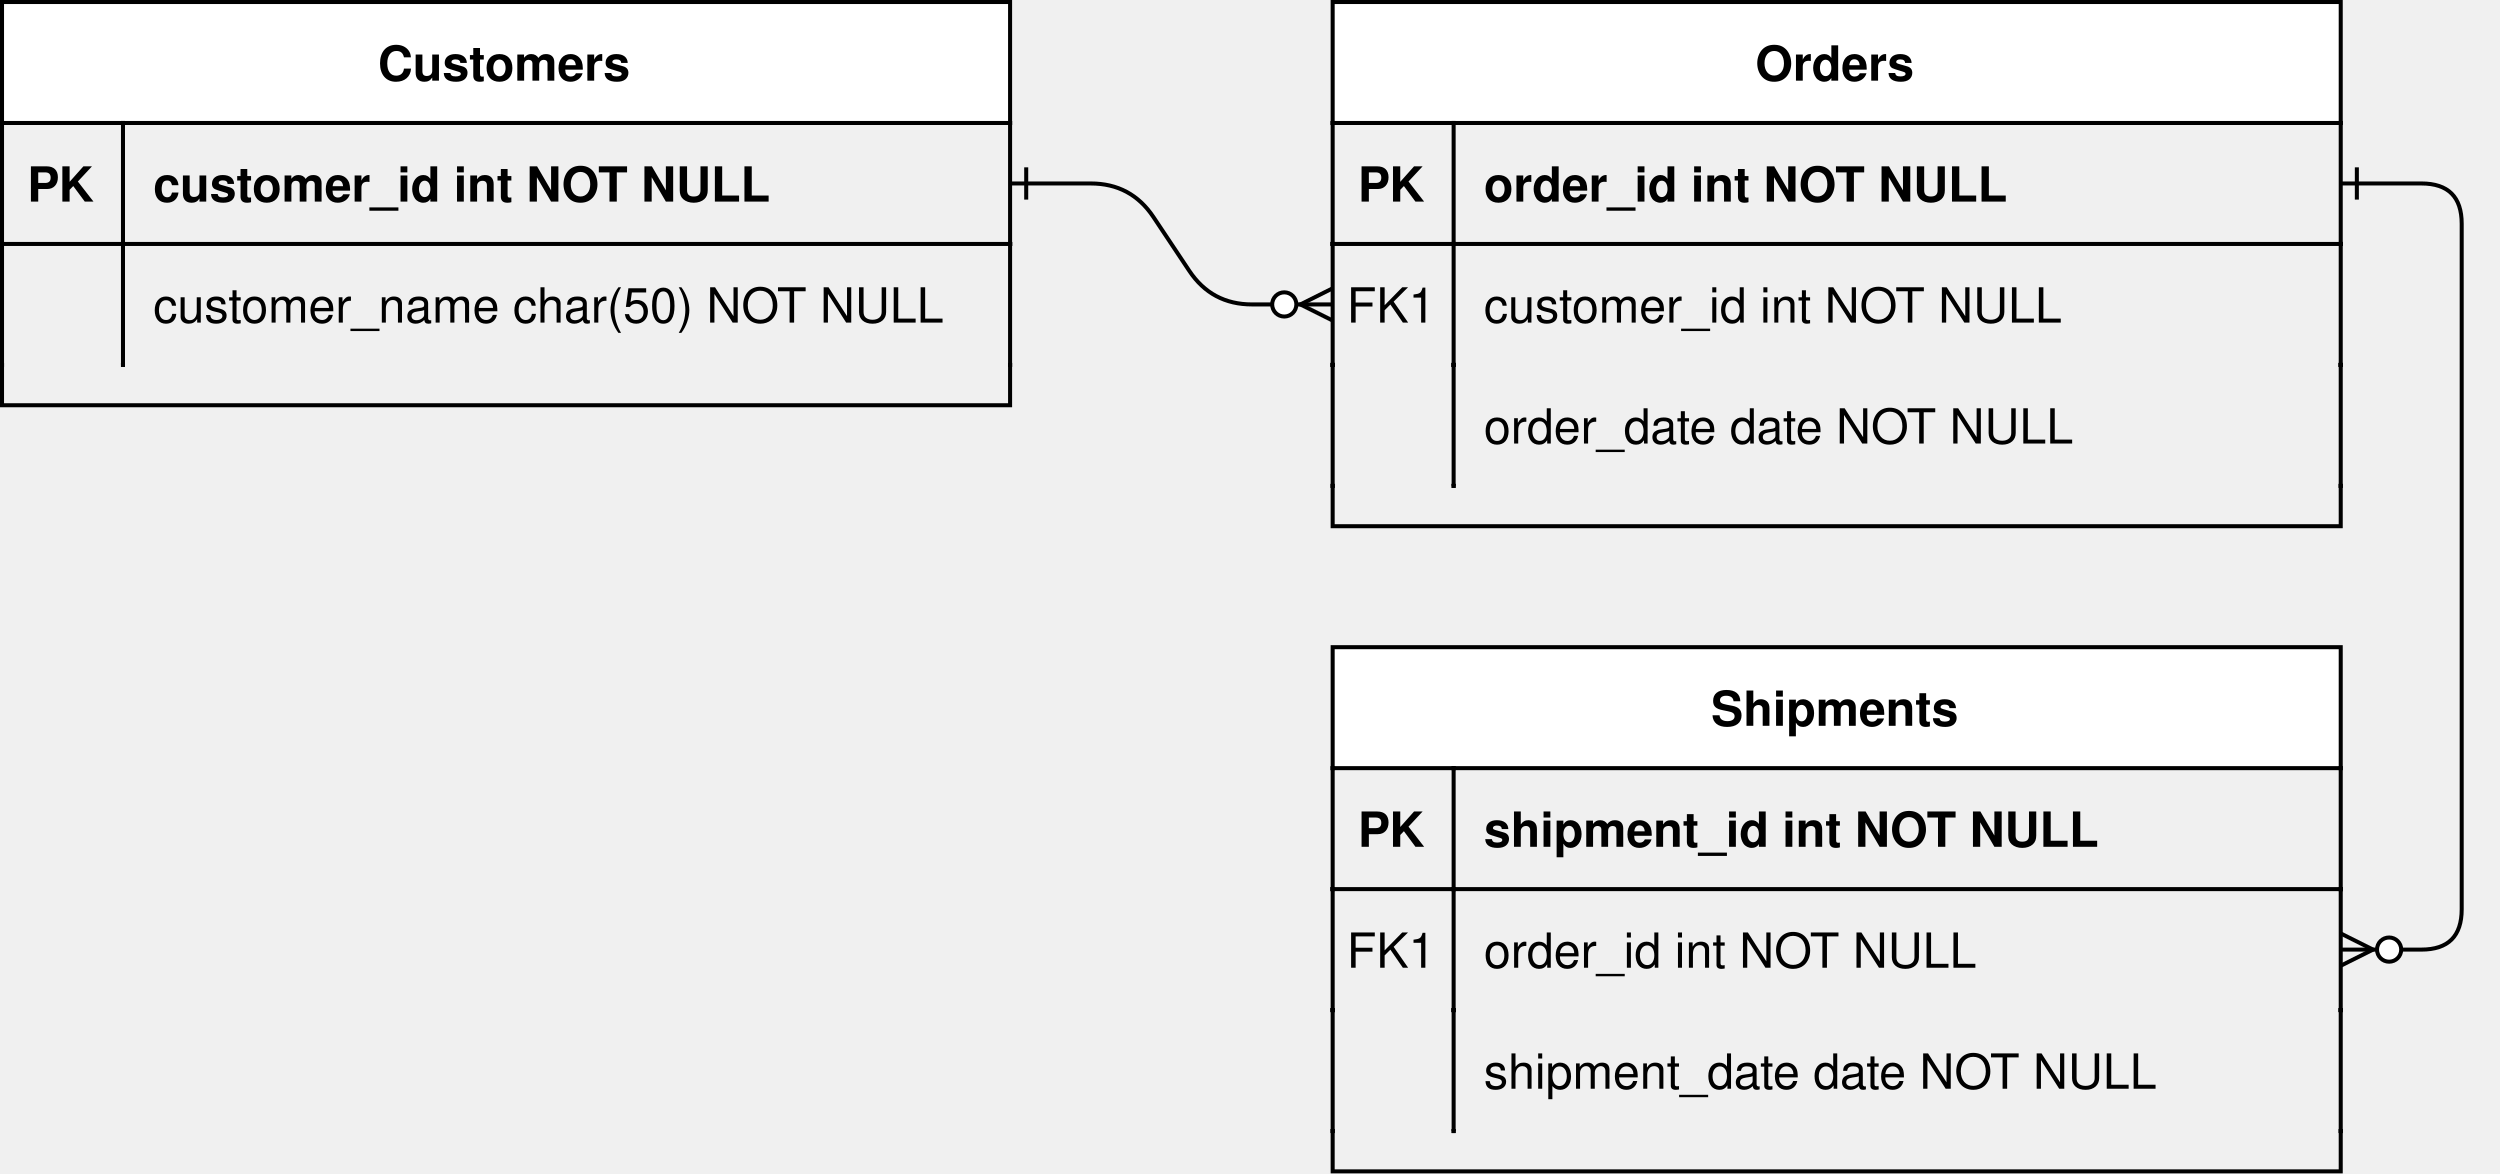
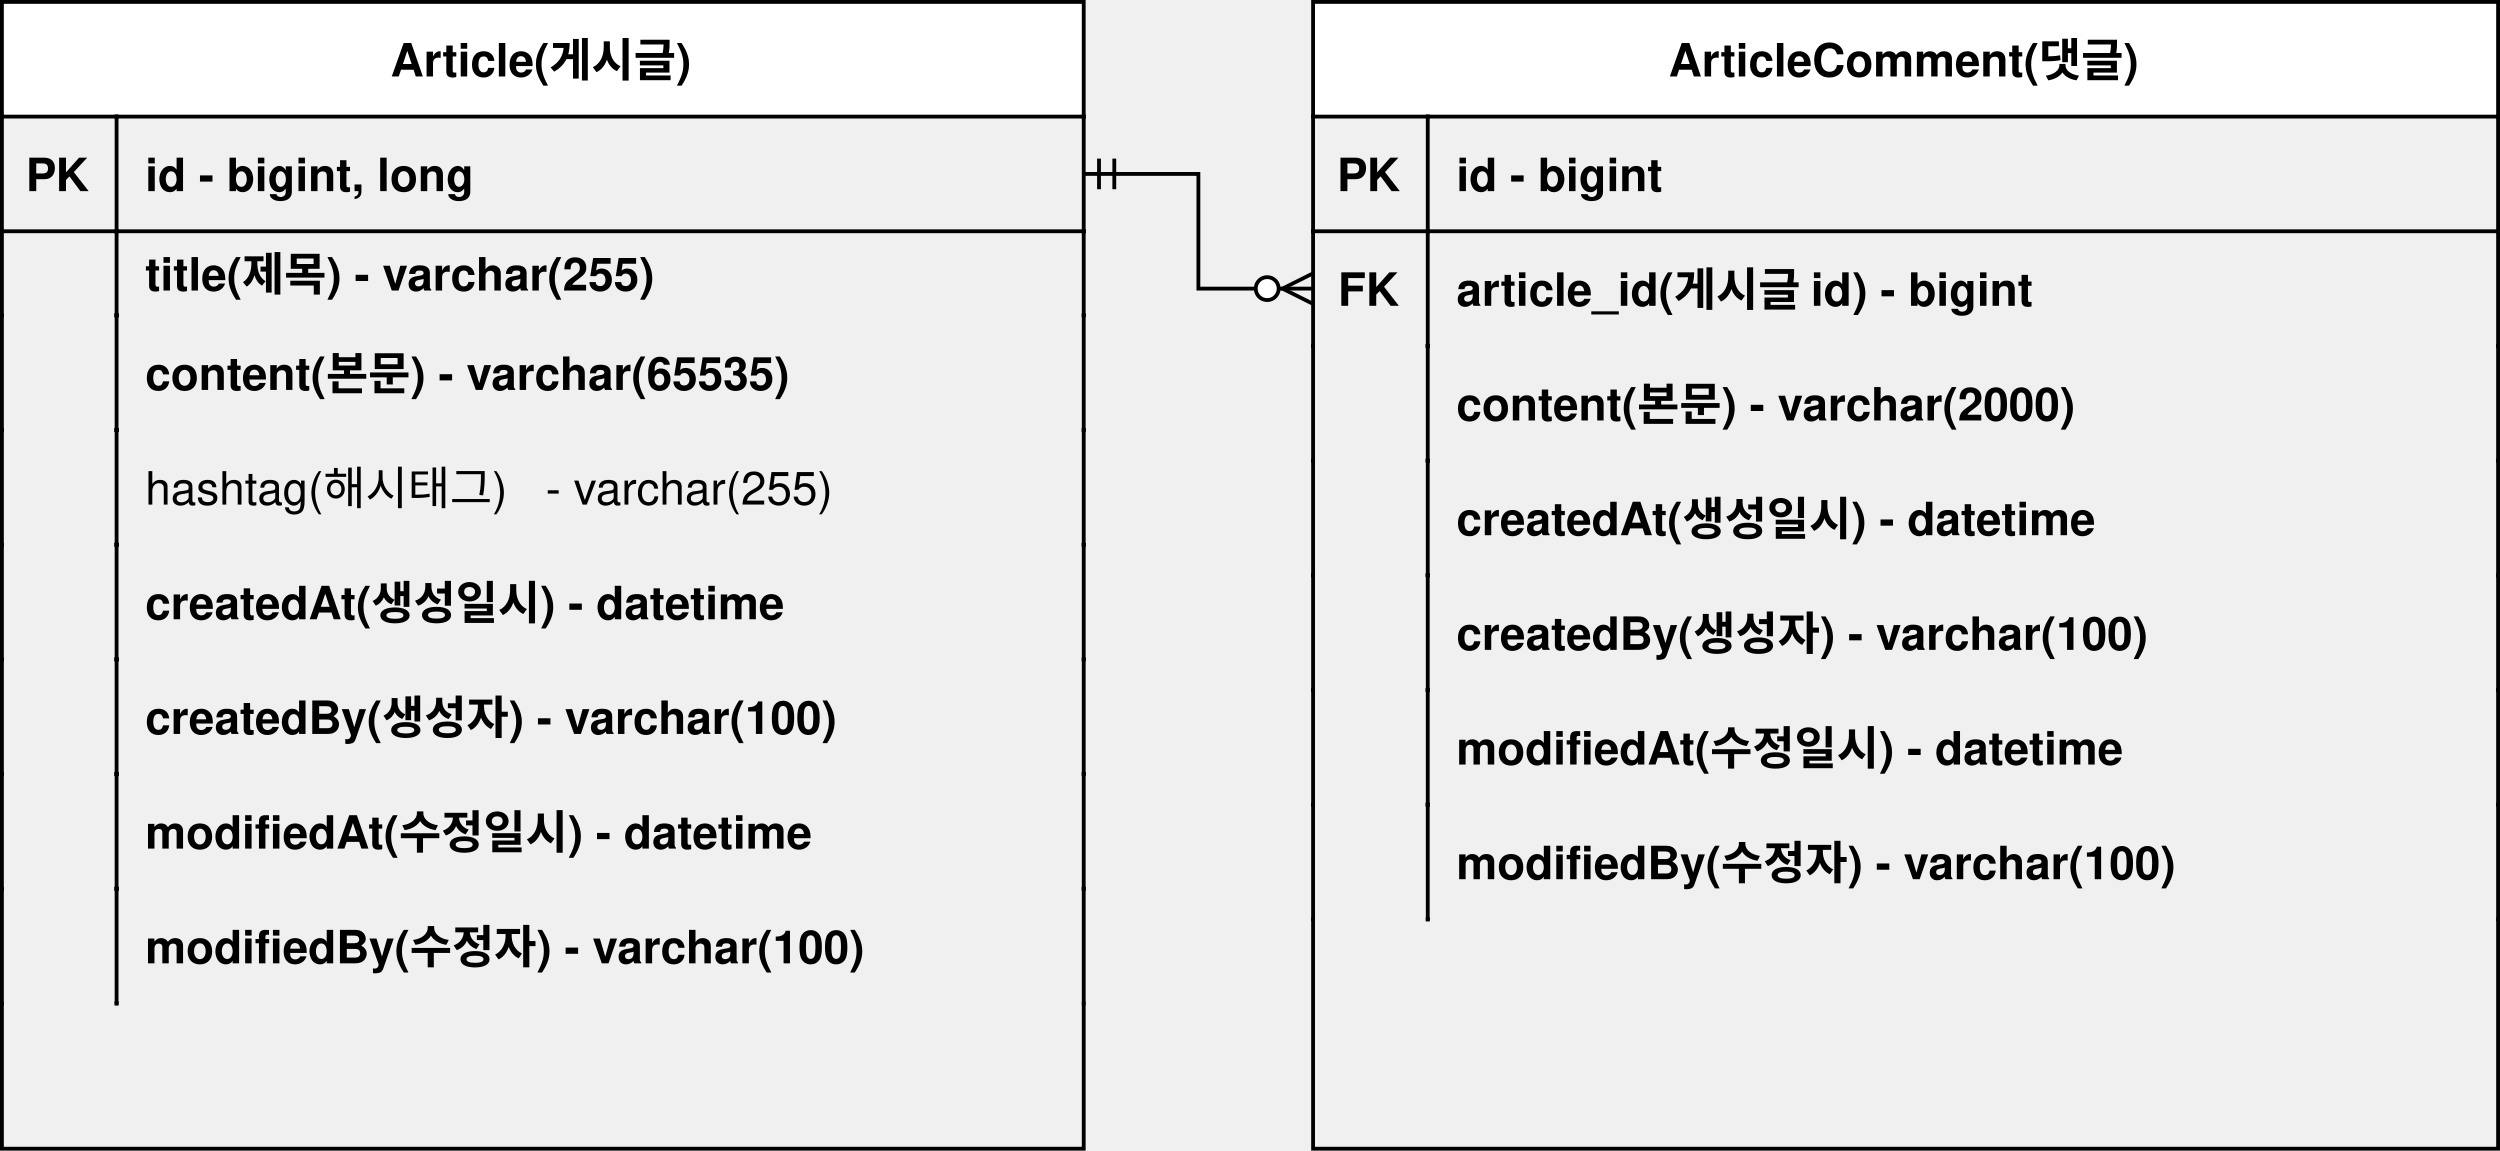
- <svg xmlns="http://www.w3.org/2000/svg" version="1.1" width="620px" height="291px" viewBox="-0.5 -0.5 620 291" content="&lt;mxfile host=&quot;app.diagrams.net&quot; modified=&quot;2022-07-08T12:03:20.655Z&quot; agent=&quot;5.0 (Windows NT 10.0; Win64; x64) AppleWebKit/537.36 (KHTML, like Gecko) Chrome/103.0.0.0 Safari/537.36&quot; etag=&quot;Wsb4I_oKbagSGa5Jz6nM&quot; version=&quot;20.0.4&quot; type=&quot;github&quot;&gt;&lt;diagram id=&quot;R2lEEEUBdFMjLlhIrx00&quot; name=&quot;Page-1&quot;&gt;7Vttb5s6GP01SHcfVoEJSfuxYckmLbmr2m77eOWCA9YIRsZ526+fDTaEOGlhd2m8JlLUwMMTg59zfGyfJpbrz9cfKcziKQlRYgE7XFvuBwsABwCXv4nIpowMbgZlIKI4lEl14AH/RDJoy+gChyhvJDJCEoazZjAgaYoC1ohBSsmqmTYjSfOuGYyQFngIYKJHv+OQxWX02rPr+CeEo1jd2bHllTlUyTKQxzAkq0YIrdmYpEw+4h2ic5iilPErU0h/IGp5o5gx0dNbC4z5ayayryJCogTBDOdXAZnzcJDzlPEMznEiyrzV0FA2xG/njizXp4Sw8mi+9lEisFIwlM80PnC1qgMV7bb4gP9+uZn8sFn6aeV+Y9NpdDd4ei9bWcJkIesra8M2quAo5PWXp/xWmG3uUQIZJumovjJEaXgr0OVJo/ufiJJHMoUp7/wwZ5Cy+hpJZfoY88dzPzgqRZ7b/FzvmnzOnCxogJ7pD+hJSkIaIfZMYl8CHjbYJiv3EZE5YnTDE1Y1xyomxdv8UkFaFGXZZCmUTIqqBqt73BFcEEsOTLcn21HDUlFSNVF2XX5qG+adhno7DfV3GypLozXED7Y6XocKFnVhFHhjlHJbMsoZGEapnt1kgnP9u5TqNxsCtveqlNIZ9YWGiOYar7iiZ+KQwaeCQQUJ5BTmChbwSYlBnHL9LVkSkCSBWY6L9DIS4yScwA1ZMNWQOhvO8BqF9+UMJnI5/ya8sVxSTMwFitXiMkxwlPLjgFNO3HFIUc6fZQJzJjMOknKJKEPrZ1mksPF2QFbDfYtlwNvHMtc+TKgGgl3hcl8WAAUU7zrDMLnnCwWYRgVmTUhEXUNKskc1+kQgE0RDdLRE5VRdFJ8PdZ8kRCCbloJQpBWd84b8xbvr21ee5fEH8Pm5U5/zl0inzCdpzijEBRyIA7VCAqwhI5m8T4Jm6jGoLKY4fiKM8Zn/EKzP0vplrCW2bktoj4ZsT0P27nMXbAnv6ywpVDvGYYjSckiKdSKs8d4D5d76VzXfBWN3ILbEw22NxxYA7mvW39PqT4QQ/sc/5APr1i5V+98vj+Lv18nEqpa6JsGjdLHMHeYZDHAaTcpP9nfw846B39o6OJ7Aa+LZP2el3L8q+zNK2T+1Ug40ZMefnS7gvtJYbAlAvzUAp5LGa63gwSLnfS7VEeyRRuOweFEX/zhYpujgzUUHj6ODN6fWQeUa/ia0ZqngTevyn0oFHd3PK1eIIWSIx+XbWchge7RMkUFH3zk/xDibF6J18To0rwNct5S343kdjr4lPqOpq8Pm2mm/OzPF7XD07fZbsjsq6ho8nekb5FwK4sXz6AqiMbOcvjc+I8nssNzsLpkntz0cfRv+V/seFVcN1kh981yZwmdle3TAyhQpBP9vd3yRQoOdD6BvxQ0cfC3rXxHVXB1U5d23VjxD96MDYsaooW5/+NLDv9gf1tZXOzp/1cM+GmQX+6PlcPz77A/wtu0PYL79AXT746V/ap6T99EBQWOmuIv3cSy9PLn3AXTvw8DB2Lb+5hsfQDc+KnVM4Vys9IMY0n88+93ZLPpNskD4af3jlvKr4PUvktzRLw==&lt;/diagram&gt;&lt;/mxfile&gt;" resource="https://app.diagrams.net/?libs=general;er#Hzmfpdl64%2Ffastcampus-project-board%2Ffeature%252F%252310-domain%2Fdocument%2Fproject-board-erd.svg">
+ <svg xmlns="http://www.w3.org/2000/svg" version="1.1" width="654px" height="301px" viewBox="-0.5 -0.5 654 301" content="&lt;mxfile host=&quot;app.diagrams.net&quot; modified=&quot;2022-07-08T13:10:12.338Z&quot; agent=&quot;5.0 (Windows NT 10.0; Win64; x64) AppleWebKit/537.36 (KHTML, like Gecko) Chrome/103.0.0.0 Safari/537.36&quot; etag=&quot;tkzVkGMGttj75RkUJZUL&quot; version=&quot;20.0.4&quot; type=&quot;github&quot;&gt;&lt;diagram id=&quot;R2lEEEUBdFMjLlhIrx00&quot; name=&quot;Page-1&quot;&gt;7Z3vb5s4GMf/GqTtxSp+hIa8DCS9Tdfppm66272a3OAQ6wyOjLsm/evPBjskccmgS0IbI3UaNsbA83zNx49tiOVF6eoPCpaLzySG2HLteGV5E8t1HdsL+H8iZ13m+EOnzEgoimWhKuMreoLqSJn7gGKY7xRkhGCGlruZM5JlcMZ28gCl5HG32Jzg3bMuQQK1jK8zgPXcf1DMFmVu4NtV/keIkoU6s2PLPSlQhWVGvgAxedzJgit2QzImL/ELpCnIYMb4ns+A/gep5U8XjIk7HVvuDf+bi9JXCSEJhmCJ8qsZSXn2LOdFbuYgRViYeauiUFbET+dNLS+ihLByK11FEAtfKTeU13RTs3djByrqbXDApx9/p+gTC5+yj9loHX9YDwb2B1nLT4AfpH3HlKEZhu+s6dgKXSuIrGlkBaE1ioqcwArs91bkWmN+NlttFOZka+Ujbtml2GTgXmSFOQOUSSl5Ns/g4mAAZdwO3sQp0hiDZY6K4mXOAuH4FqzJA1MVqVQ4RysY35VKEmW5qG55ZSIpKhc++SovRuwGGCUZ355xQ4kzhhTm/FpuQc5kCWkESBlc1VrX2fiMty1IUsjomheRBwyH5RGyVV1LozxWEnUDr8xbbMnTU+oEUnPJpubKlXxDerOFZ13Ns4fddCeaQrggFD0J52BpzG3XFelHlGKu5Y8QxHtZISmeKYULEMYRwUT4NyMZ1FwsCsWULL8BmkAmM5YEybbnh/yPWyayr3zL59ca8bRTpfmfKE5ZRLKcUS4lUQfkHn2EwqshI0tZKYZzVT+Vdhfb94Qx3lRb+L++/eiiWCvvNlXBiUTgaSL48metDPjNMgTwHX9qgyzBpdOKhzionPaMZ5+19ca++4bfb52Em32Oi+fwAsUxzH7LH+7z/thygLJ1U/vLyiqrtK4NYP7YyQDjDeQhi3PNqZvrfLmfB5qfeXHX/sD/3aNEtA7eglwbkyzp2P3qYVyWDfMlmKEsuS2PvN7Th38ufazq26vfsr0e1kuj6s4gGL+nQyM62CekQ9M+gvLN0elw3VwE53k4wBip+o6PBv9FaDhk/PZo2K/tDC19qDmZIVb07yPRdRfd+tAaj63x6L0kxk9AZwtA37m+//610+I5iez2MI6tl5aoeLl+GlV3BgEFPSo6R0XgdhxIjIxCRWBmFKGG+La8LAZquK3eCUiEnhj+EbSI+MY+La593zOaFzWiMS60cPQxxR4Y5waG43RNDHUBhiDDqfHHxTNDH2JcgHzBQMKZMbFGvhUOtmYQJhYXoZxKGBYU2Z1KuIT44/giMo8h+oBmz5CzM2TQOUNaDFNeAkMGhjJEH4icUchPGY9ZMU4lmDEpNgYWb0h8gyfDamZaxSIxP4ahFL5FahwpCqnTkHEIcfVgtkfI2REy7Bohboto9AIQUqrePIQor+oICdd1CJlaI3t/FMux7TcZcxyJHnXyMY8eeljb0+Pc9HDtzunRIg69BHp4htJDjzNTEqM5qiKQwBoFasrc7yOQF4jIOIY4+tKLniFnZ4jXNUOcFgsoLoAhperNY4ijL5FQDFEhiM6QPgRprB/j8OHqo6Ly3ZyIpKlalBFwFXn9mzkHFDNQI4H1y24959lnyMmiir5j0Kxj8Hvv5pQNqLZn8MyTpEYHp5KB3jG49LdzDO0buHrfQHs/53UD/8Rv5bRnfnBUnTSq7gxCUafsyXDSkPEXZGjeQzgRGTx90uqmazI0CBqPFAF4hs5hqZGKLa+DssP/A8WH3scvKlZh5NvgSQfyMQ8m/RzWK4DJqHOYmDWH5Rk6h+Xpc1jNX95xbbMHHetEYx4zWrzo1zPjVMxw3K6hMWgRiF4CNEZmQmOgB5r9yusja8g4hqjXRnqGdMoQv3OGtIg/L4AhpewNZIgeX/ZLr48nH/Pw0X+b7DXgI+gcH2Z9nmzwsu+TvX186Ith+rXXxxaReRDpv1r2CiCy+Wh8dxAx68NlA0O/XKZi3X7x9W/yo/1HzC6TH36DsQsYJ1DZnJsVsfUdxIAhkk2rPaVnSoA4rkAMS7Fs+zCLx+IXMXhyevcEKflGPoNsrbBT7UtBFv9VSImKO4YKPfysdP19O/GvSFz5KjlZbe+cKD7BFWLf1UXw7a2jeKo6SCTUMeXti3uulZTMyskDncFD1CjLMQW/unINFgJtft1jWy+bTFr44+fuFR8Q5RdSLJ1RcneHuyvHPXdPiOWdyqMqEWoVeXsVufsVlabQKvq1mnmy+gWRsnj1sy/e9H8=&lt;/diagram&gt;&lt;/mxfile&gt;" resource="https://app.diagrams.net/#Hzmfpdl64%2Ffastcampus-project-board%2Ffeature%252F%252310-domain%2Fdocument%2Fproject-board-erd.svg">
  <defs>
-     <clipPath id="mx-clip-330-30-30-30-0">
-       <rect x="330" y="30" width="30" height="30" />
-     </clipPath>
-     <clipPath id="mx-clip-366-30-214-30-0">
-       <rect x="366" y="30" width="214" height="30" />
-     </clipPath>
-     <clipPath id="mx-clip-330-60-30-30-0">
-       <rect x="330" y="60" width="30" height="30" />
-     </clipPath>
-     <clipPath id="mx-clip-366-60-214-30-0">
-       <rect x="366" y="60" width="214" height="30" />
-     </clipPath>
-     <clipPath id="mx-clip-366-90-214-30-0">
-       <rect x="366" y="90" width="214" height="30" />
-     </clipPath>
-     <clipPath id="mx-clip-330-190-30-30-0">
-       <rect x="330" y="190" width="30" height="30" />
-     </clipPath>
-     <clipPath id="mx-clip-366-190-214-30-0">
-       <rect x="366" y="190" width="214" height="30" />
-     </clipPath>
-     <clipPath id="mx-clip-330-220-30-30-0">
-       <rect x="330" y="220" width="30" height="30" />
-     </clipPath>
-     <clipPath id="mx-clip-366-220-214-30-0">
-       <rect x="366" y="220" width="214" height="30" />
-     </clipPath>
-     <clipPath id="mx-clip-366-250-214-30-0">
-       <rect x="366" y="250" width="214" height="30" />
-     </clipPath>
    <clipPath id="mx-clip-0-30-30-30-0">
      <rect x="0" y="30" width="30" height="30" />
    </clipPath>
-     <clipPath id="mx-clip-36-30-214-30-0">
-       <rect x="36" y="30" width="214" height="30" />
+     <clipPath id="mx-clip-36-30-247-30-0">
+       <rect x="36" y="30" width="247" height="30" />
    </clipPath>
-     <clipPath id="mx-clip-36-60-214-30-0">
-       <rect x="36" y="60" width="214" height="30" />
+     <clipPath id="mx-clip-36-60-247-22-0">
+       <rect x="36" y="60" width="247" height="22" />
+     </clipPath>
+     <clipPath id="mx-clip-36-82-247-30-0">
+       <rect x="36" y="82" width="247" height="30" />
+     </clipPath>
+     <clipPath id="mx-clip-36-112-247-30-0">
+       <rect x="36" y="112" width="247" height="30" />
+     </clipPath>
+     <clipPath id="mx-clip-36-142-247-30-0">
+       <rect x="36" y="142" width="247" height="30" />
+     </clipPath>
+     <clipPath id="mx-clip-36-172-247-30-0">
+       <rect x="36" y="172" width="247" height="30" />
+     </clipPath>
+     <clipPath id="mx-clip-36-202-247-30-0">
+       <rect x="36" y="202" width="247" height="30" />
+     </clipPath>
+     <clipPath id="mx-clip-36-232-247-30-0">
+       <rect x="36" y="232" width="247" height="30" />
+     </clipPath>
+     <clipPath id="mx-clip-343-30-30-30-0">
+       <rect x="343" y="30" width="30" height="30" />
+     </clipPath>
+     <clipPath id="mx-clip-379-30-274-30-0">
+       <rect x="379" y="30" width="274" height="30" />
+     </clipPath>
+     <clipPath id="mx-clip-343-60-30-30-0">
+       <rect x="343" y="60" width="30" height="30" />
+     </clipPath>
+     <clipPath id="mx-clip-379-60-274-30-0">
+       <rect x="379" y="60" width="274" height="30" />
+     </clipPath>
+     <clipPath id="mx-clip-379-90-274-30-0">
+       <rect x="379" y="90" width="274" height="30" />
+     </clipPath>
+     <clipPath id="mx-clip-379-120-274-30-0">
+       <rect x="379" y="120" width="274" height="30" />
+     </clipPath>
+     <clipPath id="mx-clip-379-150-274-30-0">
+       <rect x="379" y="150" width="274" height="30" />
+     </clipPath>
+     <clipPath id="mx-clip-379-180-274-30-0">
+       <rect x="379" y="180" width="274" height="30" />
+     </clipPath>
+     <clipPath id="mx-clip-379-210-274-30-0">
+       <rect x="379" y="210" width="274" height="30" />
    </clipPath>
  </defs>
  <g>
-     <path d="M 250 45 L 270 45 Q 280 45 285.55 53.32 L 294.45 66.68 Q 300 75 310 75 L 330 75" fill="none" stroke="rgb(0, 0, 0)" stroke-miterlimit="10" pointer-events="stroke" />
-     <path d="M 254 41 L 254 49" fill="none" stroke="rgb(0, 0, 0)" stroke-miterlimit="10" pointer-events="all" />
-     <ellipse cx="318" cy="75" rx="3" ry="3" fill="#ffffff" stroke="rgb(0, 0, 0)" pointer-events="all" />
-     <path d="M 330 71 L 322 75 L 330 79" fill="none" stroke="rgb(0, 0, 0)" stroke-miterlimit="10" pointer-events="all" />
-     <path d="M 580 45 L 600 45 Q 610 45 610 55 L 610 225 Q 610 235 600 235 L 580 235" fill="none" stroke="rgb(0, 0, 0)" stroke-miterlimit="10" pointer-events="stroke" />
-     <path d="M 584 41 L 584 49" fill="none" stroke="rgb(0, 0, 0)" stroke-miterlimit="10" pointer-events="all" />
-     <ellipse cx="592" cy="235" rx="3" ry="3" fill="#ffffff" stroke="rgb(0, 0, 0)" pointer-events="all" />
-     <path d="M 580 239 L 588 235 L 580 231" fill="none" stroke="rgb(0, 0, 0)" stroke-miterlimit="10" pointer-events="all" />
-     <path d="M 330 30 L 330 0 L 580 0 L 580 30" fill="rgb(255, 255, 255)" stroke="rgb(0, 0, 0)" stroke-miterlimit="10" pointer-events="all" />
-     <path d="M 330 30 L 330 130 L 580 130 L 580 30" fill="none" stroke="rgb(0, 0, 0)" stroke-miterlimit="10" pointer-events="none" />
-     <path d="M 330 30 L 580 30" fill="none" stroke="rgb(0, 0, 0)" stroke-miterlimit="10" pointer-events="none" />
-     <path d="M 360 30 L 360 60 L 360 90 L 360 120" fill="none" stroke="rgb(0, 0, 0)" stroke-miterlimit="10" pointer-events="none" />
+     <path d="M 0 30 L 0 0 L 283 0 L 283 30" fill="rgb(255, 255, 255)" stroke="rgb(0, 0, 0)" stroke-miterlimit="10" pointer-events="all" />
+     <path d="M 0 30 L 0 300 L 283 300 L 283 30" fill="none" stroke="rgb(0, 0, 0)" stroke-miterlimit="10" pointer-events="none" />
+     <path d="M 0 30 L 283 30" fill="none" stroke="rgb(0, 0, 0)" stroke-miterlimit="10" pointer-events="none" />
+     <path d="M 30 30 L 30 60 L 30 82 L 30 112 L 30 142 L 30 172 L 30 202 L 30 232 L 30 262" fill="none" stroke="rgb(0, 0, 0)" stroke-miterlimit="10" pointer-events="none" />
    <g fill="rgb(0, 0, 0)" font-family="Helvetica" font-weight="bold" pointer-events="none" text-anchor="middle" font-size="12px">
-       <text x="454.5" y="19.5">Orders</text>
+       <text x="141" y="19.5">Article(게시글)   </text>
    </g>
-     <path d="M 330 30 M 580 30 M 580 60 L 330 60" fill="none" stroke="rgb(0, 0, 0)" stroke-linecap="square" stroke-miterlimit="10" pointer-events="none" />
-     <path d="M 330 30 M 360 30 M 360 60 M 330 60" fill="none" stroke="rgb(0, 0, 0)" stroke-linecap="square" stroke-miterlimit="10" pointer-events="none" />
-     <g fill="rgb(0, 0, 0)" font-family="Helvetica" font-weight="bold" pointer-events="none" clip-path="url(#mx-clip-330-30-30-30-0)" text-anchor="middle" font-size="12px">
-       <text x="344.5" y="49.5">PK</text>
-     </g>
-     <path d="M 360 30 M 580 30 M 580 60 M 360 60" fill="none" stroke="rgb(0, 0, 0)" stroke-linecap="square" stroke-miterlimit="10" pointer-events="none" />
-     <g fill="rgb(0, 0, 0)" font-family="Helvetica" font-weight="bold" text-decoration="underline" pointer-events="none" clip-path="url(#mx-clip-366-30-214-30-0)" font-size="12px">
-       <text x="367.5" y="49.5">order_id int NOT NULL </text>
-     </g>
-     <path d="M 330 60 M 580 60 M 580 90 M 330 90" fill="none" stroke="rgb(0, 0, 0)" stroke-linecap="square" stroke-miterlimit="10" pointer-events="none" />
-     <path d="M 330 60 M 360 60 M 360 90 M 330 90" fill="none" stroke="rgb(0, 0, 0)" stroke-linecap="square" stroke-miterlimit="10" pointer-events="none" />
-     <g fill="rgb(0, 0, 0)" font-family="Helvetica" pointer-events="none" clip-path="url(#mx-clip-330-60-30-30-0)" text-anchor="middle" font-size="12px">
-       <text x="344.5" y="79.5">FK1</text>
-     </g>
-     <path d="M 360 60 M 580 60 M 580 90 M 360 90" fill="none" stroke="rgb(0, 0, 0)" stroke-linecap="square" stroke-miterlimit="10" pointer-events="none" />
-     <g fill="rgb(0, 0, 0)" font-family="Helvetica" pointer-events="none" clip-path="url(#mx-clip-366-60-214-30-0)" font-size="12px">
-       <text x="367.5" y="79.5">customer_id int NOT NULL</text>
-     </g>
-     <path d="M 330 90 M 580 90 M 580 120 M 330 120" fill="none" stroke="rgb(0, 0, 0)" stroke-linecap="square" stroke-miterlimit="10" pointer-events="none" />
-     <path d="M 330 90 M 360 90 M 360 120 M 330 120" fill="none" stroke="rgb(0, 0, 0)" stroke-linecap="square" stroke-miterlimit="10" pointer-events="none" />
-     <path d="M 360 90 M 580 90 M 580 120 M 360 120" fill="none" stroke="rgb(0, 0, 0)" stroke-linecap="square" stroke-miterlimit="10" pointer-events="none" />
-     <g fill="rgb(0, 0, 0)" font-family="Helvetica" pointer-events="none" clip-path="url(#mx-clip-366-90-214-30-0)" font-size="12px">
-       <text x="367.5" y="109.5">order_date date NOT NULL</text>
-     </g>
-     <path d="M 330 190 L 330 160 L 580 160 L 580 190" fill="rgb(255, 255, 255)" stroke="rgb(0, 0, 0)" stroke-miterlimit="10" pointer-events="none" />
-     <path d="M 330 190 L 330 290 L 580 290 L 580 190" fill="none" stroke="rgb(0, 0, 0)" stroke-miterlimit="10" pointer-events="none" />
-     <path d="M 330 190 L 580 190" fill="none" stroke="rgb(0, 0, 0)" stroke-miterlimit="10" pointer-events="none" />
-     <path d="M 360 190 L 360 220 L 360 250 L 360 280" fill="none" stroke="rgb(0, 0, 0)" stroke-miterlimit="10" pointer-events="none" />
-     <g fill="rgb(0, 0, 0)" font-family="Helvetica" font-weight="bold" pointer-events="none" text-anchor="middle" font-size="12px">
-       <text x="454.5" y="179.5">Shipments</text>
-     </g>
-     <path d="M 330 190 M 580 190 M 580 220 L 330 220" fill="none" stroke="rgb(0, 0, 0)" stroke-linecap="square" stroke-miterlimit="10" pointer-events="none" />
-     <path d="M 330 190 M 360 190 M 360 220 M 330 220" fill="none" stroke="rgb(0, 0, 0)" stroke-linecap="square" stroke-miterlimit="10" pointer-events="none" />
-     <g fill="rgb(0, 0, 0)" font-family="Helvetica" font-weight="bold" pointer-events="none" clip-path="url(#mx-clip-330-190-30-30-0)" text-anchor="middle" font-size="12px">
-       <text x="344.5" y="209.5">PK</text>
-     </g>
-     <path d="M 360 190 M 580 190 M 580 220 M 360 220" fill="none" stroke="rgb(0, 0, 0)" stroke-linecap="square" stroke-miterlimit="10" pointer-events="none" />
-     <g fill="rgb(0, 0, 0)" font-family="Helvetica" font-weight="bold" text-decoration="underline" pointer-events="none" clip-path="url(#mx-clip-366-190-214-30-0)" font-size="12px">
-       <text x="367.5" y="209.5">shipment_id int NOT NULL </text>
-     </g>
-     <path d="M 330 220 M 580 220 M 580 250 M 330 250" fill="none" stroke="rgb(0, 0, 0)" stroke-linecap="square" stroke-miterlimit="10" pointer-events="none" />
-     <path d="M 330 220 M 360 220 M 360 250 M 330 250" fill="none" stroke="rgb(0, 0, 0)" stroke-linecap="square" stroke-miterlimit="10" pointer-events="none" />
-     <g fill="rgb(0, 0, 0)" font-family="Helvetica" pointer-events="none" clip-path="url(#mx-clip-330-220-30-30-0)" text-anchor="middle" font-size="12px">
-       <text x="344.5" y="239.5">FK1</text>
-     </g>
-     <path d="M 360 220 M 580 220 M 580 250 M 360 250" fill="none" stroke="rgb(0, 0, 0)" stroke-linecap="square" stroke-miterlimit="10" pointer-events="none" />
-     <g fill="rgb(0, 0, 0)" font-family="Helvetica" pointer-events="none" clip-path="url(#mx-clip-366-220-214-30-0)" font-size="12px">
-       <text x="367.5" y="239.5">order_id int NOT NULL</text>
-     </g>
-     <path d="M 330 250 M 580 250 M 580 280 M 330 280" fill="none" stroke="rgb(0, 0, 0)" stroke-linecap="square" stroke-miterlimit="10" pointer-events="none" />
-     <path d="M 330 250 M 360 250 M 360 280 M 330 280" fill="none" stroke="rgb(0, 0, 0)" stroke-linecap="square" stroke-miterlimit="10" pointer-events="none" />
-     <path d="M 360 250 M 580 250 M 580 280 M 360 280" fill="none" stroke="rgb(0, 0, 0)" stroke-linecap="square" stroke-miterlimit="10" pointer-events="none" />
-     <g fill="rgb(0, 0, 0)" font-family="Helvetica" pointer-events="none" clip-path="url(#mx-clip-366-250-214-30-0)" font-size="12px">
-       <text x="367.5" y="269.5">shipment_date date NOT NULL</text>
-     </g>
-     <path d="M 0 30 L 0 0 L 250 0 L 250 30" fill="rgb(255, 255, 255)" stroke="rgb(0, 0, 0)" stroke-miterlimit="10" pointer-events="none" />
-     <path d="M 0 30 L 0 100 L 250 100 L 250 30" fill="none" stroke="rgb(0, 0, 0)" stroke-miterlimit="10" pointer-events="none" />
-     <path d="M 0 30 L 250 30" fill="none" stroke="rgb(0, 0, 0)" stroke-miterlimit="10" pointer-events="none" />
-     <path d="M 30 30 L 30 60 L 30 90" fill="none" stroke="rgb(0, 0, 0)" stroke-miterlimit="10" pointer-events="none" />
-     <g fill="rgb(0, 0, 0)" font-family="Helvetica" font-weight="bold" pointer-events="none" text-anchor="middle" font-size="12px">
-       <text x="124.5" y="19.5">Customers</text>
-     </g>
-     <path d="M 0 30 M 250 30 M 250 60 L 0 60" fill="none" stroke="rgb(0, 0, 0)" stroke-linecap="square" stroke-miterlimit="10" pointer-events="none" />
+     <path d="M 0 30 M 283 30 M 283 60 L 0 60" fill="none" stroke="rgb(0, 0, 0)" stroke-linecap="square" stroke-miterlimit="10" pointer-events="none" />
    <path d="M 0 30 M 30 30 M 30 60 M 0 60" fill="none" stroke="rgb(0, 0, 0)" stroke-linecap="square" stroke-miterlimit="10" pointer-events="none" />
    <g fill="rgb(0, 0, 0)" font-family="Helvetica" font-weight="bold" pointer-events="none" clip-path="url(#mx-clip-0-30-30-30-0)" text-anchor="middle" font-size="12px">
      <text x="14.5" y="49.5">PK</text>
    </g>
-     <path d="M 30 30 M 250 30 M 250 60 M 30 60" fill="none" stroke="rgb(0, 0, 0)" stroke-linecap="square" stroke-miterlimit="10" pointer-events="none" />
-     <g fill="rgb(0, 0, 0)" font-family="Helvetica" font-weight="bold" text-decoration="underline" pointer-events="none" clip-path="url(#mx-clip-36-30-214-30-0)" font-size="12px">
-       <text x="37.5" y="49.5">customer_id int NOT NULL </text>
+     <path d="M 30 30 M 283 30 M 283 60 M 30 60" fill="none" stroke="rgb(0, 0, 0)" stroke-linecap="square" stroke-miterlimit="10" pointer-events="none" />
+     <g fill="rgb(0, 0, 0)" font-family="Helvetica" font-weight="bold" text-decoration="underline" pointer-events="none" clip-path="url(#mx-clip-36-30-247-30-0)" font-size="12px">
+       <text x="37.5" y="49.5">id - bigint, long</text>
    </g>
-     <path d="M 0 60 M 250 60 M 250 90 M 0 90" fill="none" stroke="rgb(0, 0, 0)" stroke-linecap="square" stroke-miterlimit="10" pointer-events="none" />
-     <path d="M 0 60 M 30 60 M 30 90 M 0 90" fill="none" stroke="rgb(0, 0, 0)" stroke-linecap="square" stroke-miterlimit="10" pointer-events="none" />
-     <path d="M 30 60 M 250 60 M 250 90 M 30 90" fill="none" stroke="rgb(0, 0, 0)" stroke-linecap="square" stroke-miterlimit="10" pointer-events="none" />
-     <g fill="rgb(0, 0, 0)" font-family="Helvetica" pointer-events="none" clip-path="url(#mx-clip-36-60-214-30-0)" font-size="12px">
-       <text x="37.5" y="79.5">customer_name char(50) NOT NULL</text>
+     <path d="M 0 60 M 30 60 M 30 82 M 0 82" fill="none" stroke="rgb(0, 0, 0)" stroke-linecap="square" stroke-miterlimit="10" pointer-events="none" />
+     <path d="M 30 60 M 283 60 M 283 82 M 30 82" fill="none" stroke="rgb(0, 0, 0)" stroke-linecap="square" stroke-miterlimit="10" pointer-events="none" />
+     <g fill="rgb(0, 0, 0)" font-family="Helvetica" font-weight="bold" pointer-events="none" clip-path="url(#mx-clip-36-60-247-22-0)" font-size="12px">
+       <text x="37.5" y="75.5">title(제목) - varchar(255)</text>
    </g>
+     <path d="M 0 82 M 30 82 M 30 112 M 0 112" fill="none" stroke="rgb(0, 0, 0)" stroke-linecap="square" stroke-miterlimit="10" pointer-events="none" />
+     <path d="M 30 82 M 283 82 M 283 112 M 30 112" fill="none" stroke="rgb(0, 0, 0)" stroke-linecap="square" stroke-miterlimit="10" pointer-events="none" />
+     <g fill="rgb(0, 0, 0)" font-family="Helvetica" font-weight="bold" pointer-events="none" clip-path="url(#mx-clip-36-82-247-30-0)" font-size="12px">
+       <text x="37.5" y="101.5">content(본문) - varchar(65535)</text>
+     </g>
+     <path d="M 0 112 M 30 112 M 30 142 M 0 142" fill="none" stroke="rgb(0, 0, 0)" stroke-linecap="square" stroke-miterlimit="10" pointer-events="none" />
+     <path d="M 30 112 M 283 112 M 283 142 M 30 142" fill="none" stroke="rgb(0, 0, 0)" stroke-linecap="square" stroke-miterlimit="10" pointer-events="none" />
+     <g fill="rgb(0, 0, 0)" font-family="Helvetica" pointer-events="none" clip-path="url(#mx-clip-36-112-247-30-0)" font-size="12px">
+       <text x="37.5" y="131.5">hashtag(해시태그)   - varchar(255)</text>
+     </g>
+     <path d="M 0 142 M 30 142 M 30 172 M 0 172" fill="none" stroke="rgb(0, 0, 0)" stroke-linecap="square" stroke-miterlimit="10" pointer-events="none" />
+     <path d="M 30 142 M 283 142 M 283 172 M 30 172" fill="none" stroke="rgb(0, 0, 0)" stroke-linecap="square" stroke-miterlimit="10" pointer-events="none" />
+     <g fill="rgb(0, 0, 0)" font-family="Helvetica" font-weight="bold" pointer-events="none" clip-path="url(#mx-clip-36-142-247-30-0)" font-size="12px">
+       <text x="37.5" y="161.5">createdAt(생성일시) - datetime</text>
+     </g>
+     <path d="M 0 172 M 30 172 M 30 202 M 0 202" fill="none" stroke="rgb(0, 0, 0)" stroke-linecap="square" stroke-miterlimit="10" pointer-events="none" />
+     <path d="M 30 172 M 283 172 M 283 202 M 30 202" fill="none" stroke="rgb(0, 0, 0)" stroke-linecap="square" stroke-miterlimit="10" pointer-events="none" />
+     <g fill="rgb(0, 0, 0)" font-family="Helvetica" font-weight="bold" pointer-events="none" clip-path="url(#mx-clip-36-172-247-30-0)" font-size="12px">
+       <text x="37.5" y="191.5">createdBy(생성자) - varchar(100)</text>
+     </g>
+     <path d="M 0 202 M 30 202 M 30 232 M 0 232" fill="none" stroke="rgb(0, 0, 0)" stroke-linecap="square" stroke-miterlimit="10" pointer-events="none" />
+     <path d="M 30 202 M 283 202 M 283 232 M 30 232" fill="none" stroke="rgb(0, 0, 0)" stroke-linecap="square" stroke-miterlimit="10" pointer-events="none" />
+     <g fill="rgb(0, 0, 0)" font-family="Helvetica" font-weight="bold" pointer-events="none" clip-path="url(#mx-clip-36-202-247-30-0)" font-size="12px">
+       <text x="37.5" y="221.5">modifiedAt(수정일시) - datetime</text>
+     </g>
+     <path d="M 0 232 M 30 232 M 30 262 M 0 262" fill="none" stroke="rgb(0, 0, 0)" stroke-linecap="square" stroke-miterlimit="10" pointer-events="none" />
+     <path d="M 30 232 M 283 232 M 283 262 M 30 262" fill="none" stroke="rgb(0, 0, 0)" stroke-linecap="square" stroke-miterlimit="10" pointer-events="none" />
+     <g fill="rgb(0, 0, 0)" font-family="Helvetica" font-weight="bold" pointer-events="none" clip-path="url(#mx-clip-36-232-247-30-0)" font-size="12px">
+       <text x="37.5" y="251.5">modifiedBy(수정자) - varchar(100)</text>
+     </g>
+     <path d="M 343 30 L 343 0 L 653 0 L 653 30" fill="rgb(255, 255, 255)" stroke="rgb(0, 0, 0)" stroke-miterlimit="10" pointer-events="none" />
+     <path d="M 343 30 L 343 300 L 653 300 L 653 30" fill="none" stroke="rgb(0, 0, 0)" stroke-miterlimit="10" pointer-events="none" />
+     <path d="M 343 30 L 653 30" fill="none" stroke="rgb(0, 0, 0)" stroke-miterlimit="10" pointer-events="none" />
+     <path d="M 373 30 L 373 60 L 373 90 L 373 120 L 373 150 L 373 180 L 373 210 L 373 240" fill="none" stroke="rgb(0, 0, 0)" stroke-miterlimit="10" pointer-events="none" />
+     <g fill="rgb(0, 0, 0)" font-family="Helvetica" font-weight="bold" pointer-events="none" text-anchor="middle" font-size="12px">
+       <text x="497.5" y="19.5">ArticleComment(댓글)   </text>
+     </g>
+     <path d="M 343 30 M 653 30 M 653 60 L 343 60" fill="none" stroke="rgb(0, 0, 0)" stroke-linecap="square" stroke-miterlimit="10" pointer-events="none" />
+     <path d="M 343 30 M 373 30 M 373 60 M 343 60" fill="none" stroke="rgb(0, 0, 0)" stroke-linecap="square" stroke-miterlimit="10" pointer-events="none" />
+     <g fill="rgb(0, 0, 0)" font-family="Helvetica" font-weight="bold" pointer-events="none" clip-path="url(#mx-clip-343-30-30-30-0)" text-anchor="middle" font-size="12px">
+       <text x="357.5" y="49.5">PK</text>
+     </g>
+     <path d="M 373 30 M 653 30 M 653 60 M 373 60" fill="none" stroke="rgb(0, 0, 0)" stroke-linecap="square" stroke-miterlimit="10" pointer-events="none" />
+     <g fill="rgb(0, 0, 0)" font-family="Helvetica" font-weight="bold" text-decoration="underline" pointer-events="none" clip-path="url(#mx-clip-379-30-274-30-0)" font-size="12px">
+       <text x="380.5" y="49.5">id - bigint</text>
+     </g>
+     <path d="M 343 60 M 373 60 M 373 90 M 343 90" fill="none" stroke="rgb(0, 0, 0)" stroke-linecap="square" stroke-miterlimit="10" pointer-events="none" />
+     <g fill="rgb(0, 0, 0)" font-family="Helvetica" font-weight="bold" pointer-events="none" clip-path="url(#mx-clip-343-60-30-30-0)" text-anchor="middle" font-size="12px">
+       <text x="357.5" y="79.5">FK</text>
+     </g>
+     <path d="M 373 60 M 653 60 M 653 90 M 373 90" fill="none" stroke="rgb(0, 0, 0)" stroke-linecap="square" stroke-miterlimit="10" pointer-events="none" />
+     <g fill="rgb(0, 0, 0)" font-family="Helvetica" font-weight="bold" pointer-events="none" clip-path="url(#mx-clip-379-60-274-30-0)" font-size="12px">
+       <text x="380.5" y="79.5">article_id(게시글 id) - bigint</text>
+     </g>
+     <path d="M 343 90 M 373 90 M 373 120 M 343 120" fill="none" stroke="rgb(0, 0, 0)" stroke-linecap="square" stroke-miterlimit="10" pointer-events="none" />
+     <path d="M 373 90 M 653 90 M 653 120 M 373 120" fill="none" stroke="rgb(0, 0, 0)" stroke-linecap="square" stroke-miterlimit="10" pointer-events="none" />
+     <g fill="rgb(0, 0, 0)" font-family="Helvetica" font-weight="bold" pointer-events="none" clip-path="url(#mx-clip-379-90-274-30-0)" font-size="12px">
+       <text x="380.5" y="109.5">content(본문) - varchar(2000)</text>
+     </g>
+     <path d="M 343 120 M 373 120 M 373 150 M 343 150" fill="none" stroke="rgb(0, 0, 0)" stroke-linecap="square" stroke-miterlimit="10" pointer-events="none" />
+     <path d="M 373 120 M 653 120 M 653 150 M 373 150" fill="none" stroke="rgb(0, 0, 0)" stroke-linecap="square" stroke-miterlimit="10" pointer-events="none" />
+     <g fill="rgb(0, 0, 0)" font-family="Helvetica" font-weight="bold" pointer-events="none" clip-path="url(#mx-clip-379-120-274-30-0)" font-size="12px">
+       <text x="380.5" y="139.5">createdAt(생성일시) - datetime</text>
+     </g>
+     <path d="M 343 150 M 373 150 M 373 180 M 343 180" fill="none" stroke="rgb(0, 0, 0)" stroke-linecap="square" stroke-miterlimit="10" pointer-events="none" />
+     <path d="M 373 150 M 653 150 M 653 180 M 373 180" fill="none" stroke="rgb(0, 0, 0)" stroke-linecap="square" stroke-miterlimit="10" pointer-events="none" />
+     <g fill="rgb(0, 0, 0)" font-family="Helvetica" font-weight="bold" pointer-events="none" clip-path="url(#mx-clip-379-150-274-30-0)" font-size="12px">
+       <text x="380.5" y="169.5">createdBy(생성자) - varchar(100)</text>
+     </g>
+     <path d="M 343 180 M 373 180 M 373 210 M 343 210" fill="none" stroke="rgb(0, 0, 0)" stroke-linecap="square" stroke-miterlimit="10" pointer-events="none" />
+     <path d="M 373 180 M 653 180 M 653 210 M 373 210" fill="none" stroke="rgb(0, 0, 0)" stroke-linecap="square" stroke-miterlimit="10" pointer-events="none" />
+     <g fill="rgb(0, 0, 0)" font-family="Helvetica" font-weight="bold" pointer-events="none" clip-path="url(#mx-clip-379-180-274-30-0)" font-size="12px">
+       <text x="380.5" y="199.5">modifiedAt(수정일시) - datetime</text>
+     </g>
+     <path d="M 343 210 M 373 210 M 373 240 M 343 240" fill="none" stroke="rgb(0, 0, 0)" stroke-linecap="square" stroke-miterlimit="10" pointer-events="none" />
+     <path d="M 373 210 M 653 210 M 653 240 M 373 240" fill="none" stroke="rgb(0, 0, 0)" stroke-linecap="square" stroke-miterlimit="10" pointer-events="none" />
+     <g fill="rgb(0, 0, 0)" font-family="Helvetica" font-weight="bold" pointer-events="none" clip-path="url(#mx-clip-379-210-274-30-0)" font-size="12px">
+       <text x="380.5" y="229.5">modifiedBy(수정자) - varchar(100)</text>
+     </g>
+     <path d="M 283 45 L 313 45 L 313 60 L 313 75 L 343 75" fill="none" stroke="rgb(0, 0, 0)" stroke-miterlimit="10" pointer-events="none" />
+     <path d="M 287 41 L 287 49 M 291 41 L 291 49" fill="none" stroke="rgb(0, 0, 0)" stroke-miterlimit="10" pointer-events="none" />
+     <ellipse cx="331" cy="75" rx="3" ry="3" fill="#ffffff" stroke="rgb(0, 0, 0)" pointer-events="none" />
+     <path d="M 343 71 L 335 75 L 343 79" fill="none" stroke="rgb(0, 0, 0)" stroke-miterlimit="10" pointer-events="none" />
  </g>
</svg>
